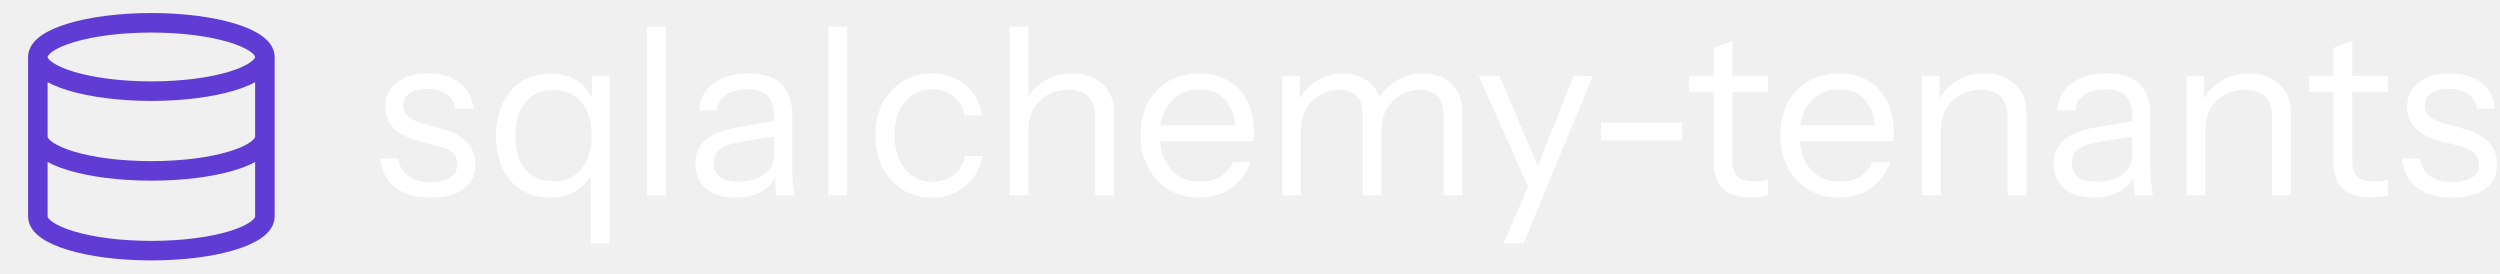
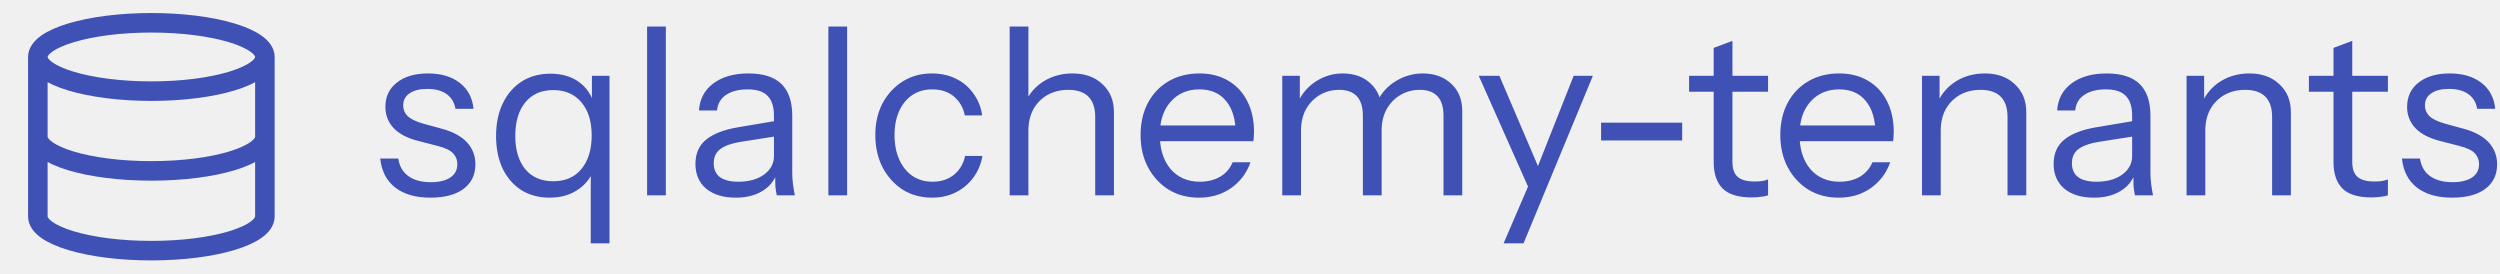
<svg xmlns="http://www.w3.org/2000/svg" width="512" height="56" viewBox="0 0 512 56" fill="none">
-   <path d="M88.144 40.48C85.136 40.48 82.736 39.792 80.944 38.416C79.152 37.008 78.128 35.024 77.872 32.464H81.568C81.792 34.032 82.48 35.232 83.632 36.064C84.784 36.896 86.32 37.312 88.24 37.312C89.936 37.312 91.264 36.992 92.224 36.352C93.184 35.712 93.664 34.8 93.664 33.616C93.664 32.784 93.392 32.064 92.848 31.456C92.304 30.816 91.216 30.288 89.584 29.872L85.648 28.864C83.408 28.288 81.728 27.408 80.608 26.224C79.488 25.008 78.928 23.568 78.928 21.904C78.928 19.792 79.712 18.128 81.28 16.912C82.848 15.664 84.976 15.04 87.664 15.04C90.32 15.04 92.48 15.68 94.144 16.96C95.808 18.24 96.752 20.016 96.976 22.288H93.28C93.056 20.976 92.448 19.968 91.456 19.264C90.464 18.56 89.152 18.208 87.52 18.208C85.952 18.208 84.736 18.512 83.872 19.12C83.008 19.696 82.576 20.528 82.576 21.616C82.576 22.448 82.88 23.168 83.488 23.776C84.128 24.384 85.184 24.896 86.656 25.312L90.496 26.368C92.768 26.976 94.48 27.904 95.632 29.152C96.784 30.4 97.36 31.904 97.36 33.664C97.36 35.808 96.544 37.488 94.912 38.704C93.28 39.888 91.024 40.48 88.144 40.48ZM120.986 49.84V34.288L121.706 34.432C121.098 36.288 119.978 37.76 118.346 38.848C116.746 39.936 114.826 40.48 112.586 40.48C110.378 40.48 108.442 39.968 106.778 38.944C105.146 37.888 103.866 36.416 102.938 34.528C102.042 32.608 101.594 30.384 101.594 27.856C101.594 25.296 102.058 23.056 102.986 21.136C103.914 19.216 105.21 17.728 106.874 16.672C108.538 15.616 110.49 15.088 112.73 15.088C115.034 15.088 116.97 15.648 118.538 16.768C120.106 17.888 121.178 19.472 121.754 21.52L121.226 21.616V15.52H124.826V49.84H120.986ZM113.306 37.12C115.77 37.12 117.69 36.288 119.066 34.624C120.474 32.928 121.178 30.624 121.178 27.712C121.178 24.864 120.474 22.608 119.066 20.944C117.658 19.28 115.738 18.448 113.306 18.448C110.874 18.448 108.97 19.28 107.594 20.944C106.218 22.608 105.53 24.912 105.53 27.856C105.53 30.736 106.218 33.008 107.594 34.672C108.97 36.304 110.874 37.12 113.306 37.12ZM132.528 40V5.44H136.368V40H132.528ZM159.083 40C158.955 39.456 158.859 38.832 158.795 38.128C158.763 37.424 158.747 36.528 158.747 35.44H158.507V23.728C158.507 21.872 158.075 20.512 157.211 19.648C156.379 18.752 155.019 18.304 153.131 18.304C151.275 18.304 149.787 18.688 148.667 19.456C147.579 20.192 146.971 21.248 146.843 22.624H143.147C143.307 20.256 144.299 18.4 146.123 17.056C147.947 15.712 150.331 15.04 153.275 15.04C156.315 15.04 158.571 15.76 160.043 17.2C161.515 18.64 162.251 20.8 162.251 23.68V35.44C162.251 36.144 162.299 36.88 162.395 37.648C162.491 38.384 162.619 39.168 162.779 40H159.083ZM150.683 40.48C148.155 40.48 146.139 39.872 144.635 38.656C143.163 37.408 142.427 35.712 142.427 33.568C142.427 31.424 143.163 29.76 144.635 28.576C146.107 27.392 148.251 26.56 151.067 26.08L159.611 24.64V27.808L151.643 29.056C149.851 29.344 148.491 29.824 147.563 30.496C146.635 31.168 146.171 32.144 146.171 33.424C146.171 34.672 146.587 35.616 147.419 36.256C148.283 36.896 149.547 37.216 151.211 37.216C153.355 37.216 155.099 36.736 156.443 35.776C157.819 34.784 158.507 33.504 158.507 31.936L159.131 35.344C158.619 36.976 157.611 38.24 156.107 39.136C154.635 40.032 152.827 40.48 150.683 40.48ZM169.653 40V5.44H173.493V40H169.653ZM190.88 40.48C188.64 40.48 186.64 39.936 184.88 38.848C183.152 37.728 181.776 36.208 180.752 34.288C179.76 32.336 179.264 30.128 179.264 27.664C179.264 25.2 179.76 23.024 180.752 21.136C181.776 19.248 183.152 17.76 184.88 16.672C186.64 15.584 188.624 15.04 190.832 15.04C192.656 15.04 194.288 15.392 195.728 16.096C197.2 16.8 198.4 17.808 199.328 19.12C200.288 20.4 200.896 21.904 201.152 23.632H197.6C197.28 22.064 196.544 20.784 195.392 19.792C194.24 18.8 192.752 18.304 190.928 18.304C189.36 18.304 188 18.688 186.848 19.456C185.696 20.224 184.8 21.312 184.16 22.72C183.52 24.128 183.2 25.776 183.2 27.664C183.2 29.552 183.52 31.216 184.16 32.656C184.8 34.096 185.696 35.216 186.848 36.016C188.032 36.816 189.408 37.216 190.976 37.216C192.736 37.216 194.208 36.736 195.392 35.776C196.576 34.784 197.328 33.504 197.648 31.936H201.2C200.912 33.632 200.272 35.136 199.28 36.448C198.32 37.728 197.12 38.72 195.68 39.424C194.24 40.128 192.64 40.48 190.88 40.48ZM206.778 40V5.44H210.618V40H206.778ZM224.298 40V23.968C224.298 22.112 223.834 20.72 222.906 19.792C221.978 18.864 220.602 18.4 218.778 18.4C217.178 18.4 215.754 18.752 214.506 19.456C213.29 20.16 212.33 21.136 211.626 22.384C210.954 23.632 210.618 25.088 210.618 26.752L209.993 20.944C210.826 19.12 212.09 17.68 213.786 16.624C215.514 15.568 217.466 15.04 219.642 15.04C222.202 15.04 224.25 15.776 225.786 17.248C227.354 18.688 228.138 20.592 228.138 22.96V40H224.298ZM245.544 40.48C243.208 40.48 241.144 39.936 239.352 38.848C237.56 37.728 236.152 36.208 235.128 34.288C234.104 32.368 233.592 30.16 233.592 27.664C233.592 25.168 234.088 22.976 235.08 21.088C236.104 19.168 237.528 17.68 239.352 16.624C241.176 15.568 243.272 15.04 245.64 15.04C247.912 15.04 249.88 15.536 251.544 16.528C253.24 17.52 254.536 18.912 255.432 20.704C256.36 22.496 256.824 24.608 256.824 27.04C256.824 27.36 256.808 27.664 256.776 27.952C256.776 28.24 256.744 28.56 256.68 28.912H236.472V25.696H254.328L253.08 27.472C253.08 24.528 252.424 22.272 251.112 20.704C249.832 19.104 248.008 18.304 245.64 18.304C243.208 18.304 241.24 19.152 239.736 20.848C238.264 22.512 237.528 24.768 237.528 27.616C237.528 30.528 238.264 32.864 239.736 34.624C241.24 36.352 243.24 37.216 245.736 37.216C247.304 37.216 248.68 36.88 249.864 36.208C251.048 35.504 251.912 34.512 252.456 33.232H256.104C255.304 35.472 253.96 37.248 252.072 38.56C250.216 39.84 248.04 40.48 245.544 40.48ZM262.606 40V15.52H266.206V21.28H266.446V40H262.606ZM279.118 40V23.776C279.118 21.92 278.702 20.56 277.87 19.696C277.038 18.832 275.838 18.4 274.27 18.4C272.798 18.4 271.47 18.752 270.286 19.456C269.102 20.16 268.158 21.136 267.454 22.384C266.782 23.632 266.446 25.088 266.446 26.752L265.822 20.944C266.654 19.12 267.902 17.68 269.566 16.624C271.23 15.568 273.038 15.04 274.99 15.04C277.358 15.04 279.278 15.744 280.75 17.152C282.222 18.528 282.958 20.4 282.958 22.768V40H279.118ZM295.63 40V23.776C295.63 21.92 295.214 20.56 294.382 19.696C293.55 18.832 292.35 18.4 290.782 18.4C289.31 18.4 287.982 18.752 286.798 19.456C285.614 20.16 284.67 21.136 283.966 22.384C283.294 23.632 282.958 25.088 282.958 26.752L281.998 20.944C282.83 19.12 284.11 17.68 285.838 16.624C287.566 15.568 289.422 15.04 291.406 15.04C293.774 15.04 295.71 15.744 297.214 17.152C298.718 18.528 299.47 20.4 299.47 22.768V40H295.63ZM307.936 49.84L313.408 37.12L314.272 35.776L322.288 15.52H326.224L312.016 49.84H307.936ZM313.84 40.24L302.848 15.52H307.072L316.528 37.648L313.84 40.24ZM327.903 28.768V25.12H344.511V28.768H327.903ZM358.741 40.432C356.021 40.432 354.037 39.824 352.789 38.608C351.573 37.36 350.965 35.568 350.965 33.232V9.808L354.805 8.368V33.184C354.805 34.56 355.157 35.568 355.861 36.208C356.565 36.848 357.717 37.168 359.317 37.168C359.957 37.168 360.501 37.136 360.949 37.072C361.429 36.976 361.813 36.864 362.101 36.736V40C361.781 40.128 361.317 40.224 360.709 40.288C360.133 40.384 359.477 40.432 358.741 40.432ZM345.925 18.784V15.52H362.101V18.784H345.925ZM376.56 40.48C374.224 40.48 372.16 39.936 370.368 38.848C368.576 37.728 367.168 36.208 366.144 34.288C365.12 32.368 364.608 30.16 364.608 27.664C364.608 25.168 365.104 22.976 366.096 21.088C367.12 19.168 368.544 17.68 370.368 16.624C372.192 15.568 374.288 15.04 376.656 15.04C378.928 15.04 380.896 15.536 382.56 16.528C384.256 17.52 385.552 18.912 386.448 20.704C387.376 22.496 387.84 24.608 387.84 27.04C387.84 27.36 387.824 27.664 387.792 27.952C387.792 28.24 387.76 28.56 387.696 28.912H367.488V25.696H385.344L384.096 27.472C384.096 24.528 383.44 22.272 382.128 20.704C380.848 19.104 379.024 18.304 376.656 18.304C374.224 18.304 372.256 19.152 370.752 20.848C369.28 22.512 368.544 24.768 368.544 27.616C368.544 30.528 369.28 32.864 370.752 34.624C372.256 36.352 374.256 37.216 376.752 37.216C378.32 37.216 379.696 36.88 380.88 36.208C382.064 35.504 382.928 34.512 383.472 33.232H387.12C386.32 35.472 384.976 37.248 383.088 38.56C381.232 39.84 379.056 40.48 376.56 40.48ZM393.621 40V15.52H397.221V21.28H397.461V40H393.621ZM411.141 40V23.968C411.141 22.112 410.677 20.72 409.749 19.792C408.821 18.864 407.445 18.4 405.621 18.4C404.021 18.4 402.597 18.752 401.349 19.456C400.133 20.16 399.173 21.136 398.469 22.384C397.797 23.632 397.461 25.088 397.461 26.752L396.837 20.944C397.669 19.12 398.933 17.68 400.629 16.624C402.357 15.568 404.309 15.04 406.485 15.04C409.045 15.04 411.093 15.776 412.629 17.248C414.197 18.688 414.981 20.592 414.981 22.96V40H411.141ZM437.239 40C437.111 39.456 437.015 38.832 436.951 38.128C436.919 37.424 436.903 36.528 436.903 35.44H436.663V23.728C436.663 21.872 436.231 20.512 435.367 19.648C434.535 18.752 433.175 18.304 431.287 18.304C429.431 18.304 427.943 18.688 426.823 19.456C425.735 20.192 425.127 21.248 424.999 22.624H421.303C421.463 20.256 422.455 18.4 424.279 17.056C426.103 15.712 428.487 15.04 431.431 15.04C434.471 15.04 436.727 15.76 438.199 17.2C439.671 18.64 440.407 20.8 440.407 23.68V35.44C440.407 36.144 440.455 36.88 440.551 37.648C440.647 38.384 440.775 39.168 440.935 40H437.239ZM428.839 40.48C426.311 40.48 424.295 39.872 422.791 38.656C421.319 37.408 420.583 35.712 420.583 33.568C420.583 31.424 421.319 29.76 422.791 28.576C424.263 27.392 426.407 26.56 429.223 26.08L437.767 24.64V27.808L429.799 29.056C428.007 29.344 426.647 29.824 425.719 30.496C424.791 31.168 424.327 32.144 424.327 33.424C424.327 34.672 424.743 35.616 425.575 36.256C426.439 36.896 427.703 37.216 429.367 37.216C431.511 37.216 433.255 36.736 434.599 35.776C435.975 34.784 436.663 33.504 436.663 31.936L437.287 35.344C436.775 36.976 435.767 38.24 434.263 39.136C432.791 40.032 430.983 40.48 428.839 40.48ZM447.809 40V15.52H451.409V21.28H451.649V40H447.809ZM465.329 40V23.968C465.329 22.112 464.865 20.72 463.937 19.792C463.009 18.864 461.633 18.4 459.809 18.4C458.209 18.4 456.785 18.752 455.537 19.456C454.321 20.16 453.361 21.136 452.657 22.384C451.985 23.632 451.649 25.088 451.649 26.752L451.025 20.944C451.857 19.12 453.121 17.68 454.817 16.624C456.545 15.568 458.497 15.04 460.673 15.04C463.233 15.04 465.281 15.776 466.817 17.248C468.385 18.688 469.169 20.592 469.169 22.96V40H465.329ZM485.679 40.432C482.959 40.432 480.975 39.824 479.727 38.608C478.511 37.36 477.903 35.568 477.903 33.232V9.808L481.743 8.368V33.184C481.743 34.56 482.095 35.568 482.799 36.208C483.503 36.848 484.655 37.168 486.255 37.168C486.895 37.168 487.439 37.136 487.887 37.072C488.367 36.976 488.751 36.864 489.039 36.736V40C488.719 40.128 488.255 40.224 487.647 40.288C487.071 40.384 486.415 40.432 485.679 40.432ZM472.863 18.784V15.52H489.039V18.784H472.863ZM502.191 40.48C499.183 40.48 496.783 39.792 494.991 38.416C493.199 37.008 492.175 35.024 491.919 32.464H495.615C495.839 34.032 496.527 35.232 497.679 36.064C498.831 36.896 500.367 37.312 502.287 37.312C503.983 37.312 505.311 36.992 506.271 36.352C507.231 35.712 507.711 34.8 507.711 33.616C507.711 32.784 507.439 32.064 506.895 31.456C506.351 30.816 505.263 30.288 503.631 29.872L499.695 28.864C497.455 28.288 495.775 27.408 494.655 26.224C493.535 25.008 492.975 23.568 492.975 21.904C492.975 19.792 493.759 18.128 495.327 16.912C496.895 15.664 499.023 15.04 501.711 15.04C504.367 15.04 506.527 15.68 508.191 16.96C509.855 18.24 510.799 20.016 511.023 22.288H507.327C507.103 20.976 506.495 19.968 505.503 19.264C504.511 18.56 503.199 18.208 501.567 18.208C499.999 18.208 498.783 18.512 497.919 19.12C497.055 19.696 496.623 20.528 496.623 21.616C496.623 22.448 496.927 23.168 497.535 23.776C498.175 24.384 499.231 24.896 500.703 25.312L504.543 26.368C506.815 26.976 508.527 27.904 509.679 29.152C510.831 30.4 511.407 31.904 511.407 33.664C511.407 35.808 510.591 37.488 508.959 38.704C507.327 39.888 505.071 40.48 502.191 40.48Z" fill="white" />
-   <path d="M54.25 11.667C54.25 15.533 43.841 18.667 31 18.667C18.159 18.667 7.75 15.533 7.75 11.667M54.25 11.667C54.25 7.801 43.841 4.667 31 4.667C18.159 4.667 7.75 7.801 7.75 11.667M54.25 11.667V44.333C54.25 48.207 43.917 51.333 31 51.333C18.083 51.333 7.75 48.207 7.75 44.333V11.667M54.25 28C54.25 31.873 43.917 35 31 35C18.083 35 7.75 31.873 7.75 28" stroke="#603CD5" stroke-width="4" stroke-linecap="round" stroke-linejoin="round" />
+   <path d="M88.144 40.48C85.136 40.48 82.736 39.792 80.944 38.416C79.152 37.008 78.128 35.024 77.872 32.464H81.568C81.792 34.032 82.48 35.232 83.632 36.064C84.784 36.896 86.32 37.312 88.24 37.312C89.936 37.312 91.264 36.992 92.224 36.352C93.184 35.712 93.664 34.8 93.664 33.616C93.664 32.784 93.392 32.064 92.848 31.456C92.304 30.816 91.216 30.288 89.584 29.872L85.648 28.864C83.408 28.288 81.728 27.408 80.608 26.224C79.488 25.008 78.928 23.568 78.928 21.904C78.928 19.792 79.712 18.128 81.28 16.912C82.848 15.664 84.976 15.04 87.664 15.04C90.32 15.04 92.48 15.68 94.144 16.96C95.808 18.24 96.752 20.016 96.976 22.288H93.28C93.056 20.976 92.448 19.968 91.456 19.264C90.464 18.56 89.152 18.208 87.52 18.208C85.952 18.208 84.736 18.512 83.872 19.12C83.008 19.696 82.576 20.528 82.576 21.616C82.576 22.448 82.88 23.168 83.488 23.776C84.128 24.384 85.184 24.896 86.656 25.312L90.496 26.368C92.768 26.976 94.48 27.904 95.632 29.152C96.784 30.4 97.36 31.904 97.36 33.664C97.36 35.808 96.544 37.488 94.912 38.704C93.28 39.888 91.024 40.48 88.144 40.48ZM120.986 49.84V34.288L121.706 34.432C121.098 36.288 119.978 37.76 118.346 38.848C116.746 39.936 114.826 40.48 112.586 40.48C110.378 40.48 108.442 39.968 106.778 38.944C105.146 37.888 103.866 36.416 102.938 34.528C102.042 32.608 101.594 30.384 101.594 27.856C101.594 25.296 102.058 23.056 102.986 21.136C103.914 19.216 105.21 17.728 106.874 16.672C108.538 15.616 110.49 15.088 112.73 15.088C115.034 15.088 116.97 15.648 118.538 16.768C120.106 17.888 121.178 19.472 121.754 21.52L121.226 21.616V15.52H124.826V49.84H120.986ZM113.306 37.12C115.77 37.12 117.69 36.288 119.066 34.624C120.474 32.928 121.178 30.624 121.178 27.712C121.178 24.864 120.474 22.608 119.066 20.944C117.658 19.28 115.738 18.448 113.306 18.448C110.874 18.448 108.97 19.28 107.594 20.944C106.218 22.608 105.53 24.912 105.53 27.856C105.53 30.736 106.218 33.008 107.594 34.672C108.97 36.304 110.874 37.12 113.306 37.12ZM132.528 40V5.44H136.368V40H132.528ZM159.083 40C158.955 39.456 158.859 38.832 158.795 38.128C158.763 37.424 158.747 36.528 158.747 35.44H158.507V23.728C158.507 21.872 158.075 20.512 157.211 19.648C156.379 18.752 155.019 18.304 153.131 18.304C151.275 18.304 149.787 18.688 148.667 19.456C147.579 20.192 146.971 21.248 146.843 22.624H143.147C143.307 20.256 144.299 18.4 146.123 17.056C147.947 15.712 150.331 15.04 153.275 15.04C156.315 15.04 158.571 15.76 160.043 17.2C161.515 18.64 162.251 20.8 162.251 23.68V35.44C162.251 36.144 162.299 36.88 162.395 37.648C162.491 38.384 162.619 39.168 162.779 40H159.083ZM150.683 40.48C148.155 40.48 146.139 39.872 144.635 38.656C143.163 37.408 142.427 35.712 142.427 33.568C142.427 31.424 143.163 29.76 144.635 28.576C146.107 27.392 148.251 26.56 151.067 26.08L159.611 24.64V27.808L151.643 29.056C149.851 29.344 148.491 29.824 147.563 30.496C146.635 31.168 146.171 32.144 146.171 33.424C146.171 34.672 146.587 35.616 147.419 36.256C148.283 36.896 149.547 37.216 151.211 37.216C153.355 37.216 155.099 36.736 156.443 35.776C157.819 34.784 158.507 33.504 158.507 31.936L159.131 35.344C158.619 36.976 157.611 38.24 156.107 39.136C154.635 40.032 152.827 40.48 150.683 40.48ZM169.653 40V5.44H173.493V40H169.653ZM190.88 40.48C188.64 40.48 186.64 39.936 184.88 38.848C183.152 37.728 181.776 36.208 180.752 34.288C179.76 32.336 179.264 30.128 179.264 27.664C179.264 25.2 179.76 23.024 180.752 21.136C181.776 19.248 183.152 17.76 184.88 16.672C186.64 15.584 188.624 15.04 190.832 15.04C192.656 15.04 194.288 15.392 195.728 16.096C197.2 16.8 198.4 17.808 199.328 19.12C200.288 20.4 200.896 21.904 201.152 23.632H197.6C197.28 22.064 196.544 20.784 195.392 19.792C194.24 18.8 192.752 18.304 190.928 18.304C189.36 18.304 188 18.688 186.848 19.456C185.696 20.224 184.8 21.312 184.16 22.72C183.52 24.128 183.2 25.776 183.2 27.664C183.2 29.552 183.52 31.216 184.16 32.656C184.8 34.096 185.696 35.216 186.848 36.016C188.032 36.816 189.408 37.216 190.976 37.216C192.736 37.216 194.208 36.736 195.392 35.776C196.576 34.784 197.328 33.504 197.648 31.936H201.2C200.912 33.632 200.272 35.136 199.28 36.448C198.32 37.728 197.12 38.72 195.68 39.424C194.24 40.128 192.64 40.48 190.88 40.48ZM206.778 40V5.44H210.618V40H206.778ZM224.298 40V23.968C224.298 22.112 223.834 20.72 222.906 19.792C221.978 18.864 220.602 18.4 218.778 18.4C217.178 18.4 215.754 18.752 214.506 19.456C213.29 20.16 212.33 21.136 211.626 22.384C210.954 23.632 210.618 25.088 210.618 26.752L209.993 20.944C210.826 19.12 212.09 17.68 213.786 16.624C215.514 15.568 217.466 15.04 219.642 15.04C222.202 15.04 224.25 15.776 225.786 17.248C227.354 18.688 228.138 20.592 228.138 22.96V40H224.298ZM245.544 40.48C243.208 40.48 241.144 39.936 239.352 38.848C237.56 37.728 236.152 36.208 235.128 34.288C234.104 32.368 233.592 30.16 233.592 27.664C233.592 25.168 234.088 22.976 235.08 21.088C236.104 19.168 237.528 17.68 239.352 16.624C241.176 15.568 243.272 15.04 245.64 15.04C247.912 15.04 249.88 15.536 251.544 16.528C253.24 17.52 254.536 18.912 255.432 20.704C256.36 22.496 256.824 24.608 256.824 27.04C256.824 27.36 256.808 27.664 256.776 27.952C256.776 28.24 256.744 28.56 256.68 28.912H236.472V25.696H254.328L253.08 27.472C253.08 24.528 252.424 22.272 251.112 20.704C249.832 19.104 248.008 18.304 245.64 18.304C243.208 18.304 241.24 19.152 239.736 20.848C238.264 22.512 237.528 24.768 237.528 27.616C237.528 30.528 238.264 32.864 239.736 34.624C241.24 36.352 243.24 37.216 245.736 37.216C247.304 37.216 248.68 36.88 249.864 36.208C251.048 35.504 251.912 34.512 252.456 33.232H256.104C255.304 35.472 253.96 37.248 252.072 38.56C250.216 39.84 248.04 40.48 245.544 40.48ZM262.606 40V15.52H266.206V21.28H266.446V40H262.606ZM279.118 40V23.776C279.118 21.92 278.702 20.56 277.87 19.696C277.038 18.832 275.838 18.4 274.27 18.4C272.798 18.4 271.47 18.752 270.286 19.456C269.102 20.16 268.158 21.136 267.454 22.384C266.782 23.632 266.446 25.088 266.446 26.752L265.822 20.944C266.654 19.12 267.902 17.68 269.566 16.624C271.23 15.568 273.038 15.04 274.99 15.04C277.358 15.04 279.278 15.744 280.75 17.152C282.222 18.528 282.958 20.4 282.958 22.768V40H279.118ZM295.63 40V23.776C295.63 21.92 295.214 20.56 294.382 19.696C293.55 18.832 292.35 18.4 290.782 18.4C289.31 18.4 287.982 18.752 286.798 19.456C285.614 20.16 284.67 21.136 283.966 22.384C283.294 23.632 282.958 25.088 282.958 26.752L281.998 20.944C282.83 19.12 284.11 17.68 285.838 16.624C287.566 15.568 289.422 15.04 291.406 15.04C293.774 15.04 295.71 15.744 297.214 17.152C298.718 18.528 299.47 20.4 299.47 22.768V40H295.63ZM307.936 49.84L313.408 37.12L314.272 35.776L322.288 15.52H326.224L312.016 49.84H307.936ZM313.84 40.24L302.848 15.52H307.072L316.528 37.648L313.84 40.24ZM327.903 28.768V25.12H344.511V28.768H327.903ZM358.741 40.432C356.021 40.432 354.037 39.824 352.789 38.608C351.573 37.36 350.965 35.568 350.965 33.232V9.808L354.805 8.368V33.184C354.805 34.56 355.157 35.568 355.861 36.208C356.565 36.848 357.717 37.168 359.317 37.168C359.957 37.168 360.501 37.136 360.949 37.072C361.429 36.976 361.813 36.864 362.101 36.736V40C361.781 40.128 361.317 40.224 360.709 40.288C360.133 40.384 359.477 40.432 358.741 40.432ZM345.925 18.784V15.52H362.101V18.784H345.925ZM376.56 40.48C374.224 40.48 372.16 39.936 370.368 38.848C368.576 37.728 367.168 36.208 366.144 34.288C365.12 32.368 364.608 30.16 364.608 27.664C364.608 25.168 365.104 22.976 366.096 21.088C367.12 19.168 368.544 17.68 370.368 16.624C372.192 15.568 374.288 15.04 376.656 15.04C378.928 15.04 380.896 15.536 382.56 16.528C384.256 17.52 385.552 18.912 386.448 20.704C387.376 22.496 387.84 24.608 387.84 27.04C387.84 27.36 387.824 27.664 387.792 27.952C387.792 28.24 387.76 28.56 387.696 28.912H367.488V25.696H385.344L384.096 27.472C384.096 24.528 383.44 22.272 382.128 20.704C380.848 19.104 379.024 18.304 376.656 18.304C374.224 18.304 372.256 19.152 370.752 20.848C369.28 22.512 368.544 24.768 368.544 27.616C368.544 30.528 369.28 32.864 370.752 34.624C372.256 36.352 374.256 37.216 376.752 37.216C378.32 37.216 379.696 36.88 380.88 36.208C382.064 35.504 382.928 34.512 383.472 33.232H387.12C386.32 35.472 384.976 37.248 383.088 38.56C381.232 39.84 379.056 40.48 376.56 40.48ZM393.621 40V15.52H397.221V21.28H397.461V40H393.621ZM411.141 40V23.968C411.141 22.112 410.677 20.72 409.749 19.792C408.821 18.864 407.445 18.4 405.621 18.4C404.021 18.4 402.597 18.752 401.349 19.456C400.133 20.16 399.173 21.136 398.469 22.384C397.797 23.632 397.461 25.088 397.461 26.752L396.837 20.944C397.669 19.12 398.933 17.68 400.629 16.624C402.357 15.568 404.309 15.04 406.485 15.04C409.045 15.04 411.093 15.776 412.629 17.248C414.197 18.688 414.981 20.592 414.981 22.96V40H411.141ZM437.239 40C437.111 39.456 437.015 38.832 436.951 38.128C436.919 37.424 436.903 36.528 436.903 35.44H436.663V23.728C436.663 21.872 436.231 20.512 435.367 19.648C434.535 18.752 433.175 18.304 431.287 18.304C429.431 18.304 427.943 18.688 426.823 19.456C425.735 20.192 425.127 21.248 424.999 22.624H421.303C421.463 20.256 422.455 18.4 424.279 17.056C426.103 15.712 428.487 15.04 431.431 15.04C434.471 15.04 436.727 15.76 438.199 17.2C439.671 18.64 440.407 20.8 440.407 23.68V35.44C440.407 36.144 440.455 36.88 440.551 37.648C440.647 38.384 440.775 39.168 440.935 40H437.239ZM428.839 40.48C426.311 40.48 424.295 39.872 422.791 38.656C421.319 37.408 420.583 35.712 420.583 33.568C420.583 31.424 421.319 29.76 422.791 28.576C424.263 27.392 426.407 26.56 429.223 26.08L437.767 24.64V27.808L429.799 29.056C428.007 29.344 426.647 29.824 425.719 30.496C424.791 31.168 424.327 32.144 424.327 33.424C424.327 34.672 424.743 35.616 425.575 36.256C426.439 36.896 427.703 37.216 429.367 37.216C431.511 37.216 433.255 36.736 434.599 35.776C435.975 34.784 436.663 33.504 436.663 31.936L437.287 35.344C436.775 36.976 435.767 38.24 434.263 39.136C432.791 40.032 430.983 40.48 428.839 40.48ZM447.809 40V15.52H451.409V21.28H451.649V40H447.809ZM465.329 40V23.968C465.329 22.112 464.865 20.72 463.937 19.792C463.009 18.864 461.633 18.4 459.809 18.4C458.209 18.4 456.785 18.752 455.537 19.456C454.321 20.16 453.361 21.136 452.657 22.384C451.985 23.632 451.649 25.088 451.649 26.752L451.025 20.944C451.857 19.12 453.121 17.68 454.817 16.624C456.545 15.568 458.497 15.04 460.673 15.04C463.233 15.04 465.281 15.776 466.817 17.248C468.385 18.688 469.169 20.592 469.169 22.96V40H465.329ZM485.679 40.432C482.959 40.432 480.975 39.824 479.727 38.608C478.511 37.36 477.903 35.568 477.903 33.232V9.808L481.743 8.368V33.184C481.743 34.56 482.095 35.568 482.799 36.208C483.503 36.848 484.655 37.168 486.255 37.168C486.895 37.168 487.439 37.136 487.887 37.072C488.367 36.976 488.751 36.864 489.039 36.736V40C488.719 40.128 488.255 40.224 487.647 40.288C487.071 40.384 486.415 40.432 485.679 40.432ZM472.863 18.784V15.52H489.039V18.784H472.863ZM502.191 40.48C499.183 40.48 496.783 39.792 494.991 38.416C493.199 37.008 492.175 35.024 491.919 32.464H495.615C495.839 34.032 496.527 35.232 497.679 36.064C498.831 36.896 500.367 37.312 502.287 37.312C503.983 37.312 505.311 36.992 506.271 36.352C507.231 35.712 507.711 34.8 507.711 33.616C507.711 32.784 507.439 32.064 506.895 31.456C506.351 30.816 505.263 30.288 503.631 29.872L499.695 28.864C497.455 28.288 495.775 27.408 494.655 26.224C493.535 25.008 492.975 23.568 492.975 21.904C492.975 19.792 493.759 18.128 495.327 16.912C496.895 15.664 499.023 15.04 501.711 15.04C504.367 15.04 506.527 15.68 508.191 16.96C509.855 18.24 510.799 20.016 511.023 22.288H507.327C507.103 20.976 506.495 19.968 505.503 19.264C504.511 18.56 503.199 18.208 501.567 18.208C499.999 18.208 498.783 18.512 497.919 19.12C497.055 19.696 496.623 20.528 496.623 21.616C496.623 22.448 496.927 23.168 497.535 23.776C498.175 24.384 499.231 24.896 500.703 25.312L504.543 26.368C506.815 26.976 508.527 27.904 509.679 29.152C510.831 30.4 511.407 31.904 511.407 33.664C511.407 35.808 510.591 37.488 508.959 38.704C507.327 39.888 505.071 40.48 502.191 40.48Z" fill="#3F51B5" />
+   <path d="M54.25 11.667C54.25 15.533 43.841 18.667 31 18.667C18.159 18.667 7.75 15.533 7.75 11.667M54.25 11.667C54.25 7.801 43.841 4.667 31 4.667C18.159 4.667 7.75 7.801 7.75 11.667M54.25 11.667V44.333C54.25 48.207 43.917 51.333 31 51.333C18.083 51.333 7.75 48.207 7.75 44.333V11.667M54.25 28C54.25 31.873 43.917 35 31 35C18.083 35 7.75 31.873 7.75 28" stroke="#3F51B5" stroke-width="4" stroke-linecap="round" stroke-linejoin="round" />
</svg>
